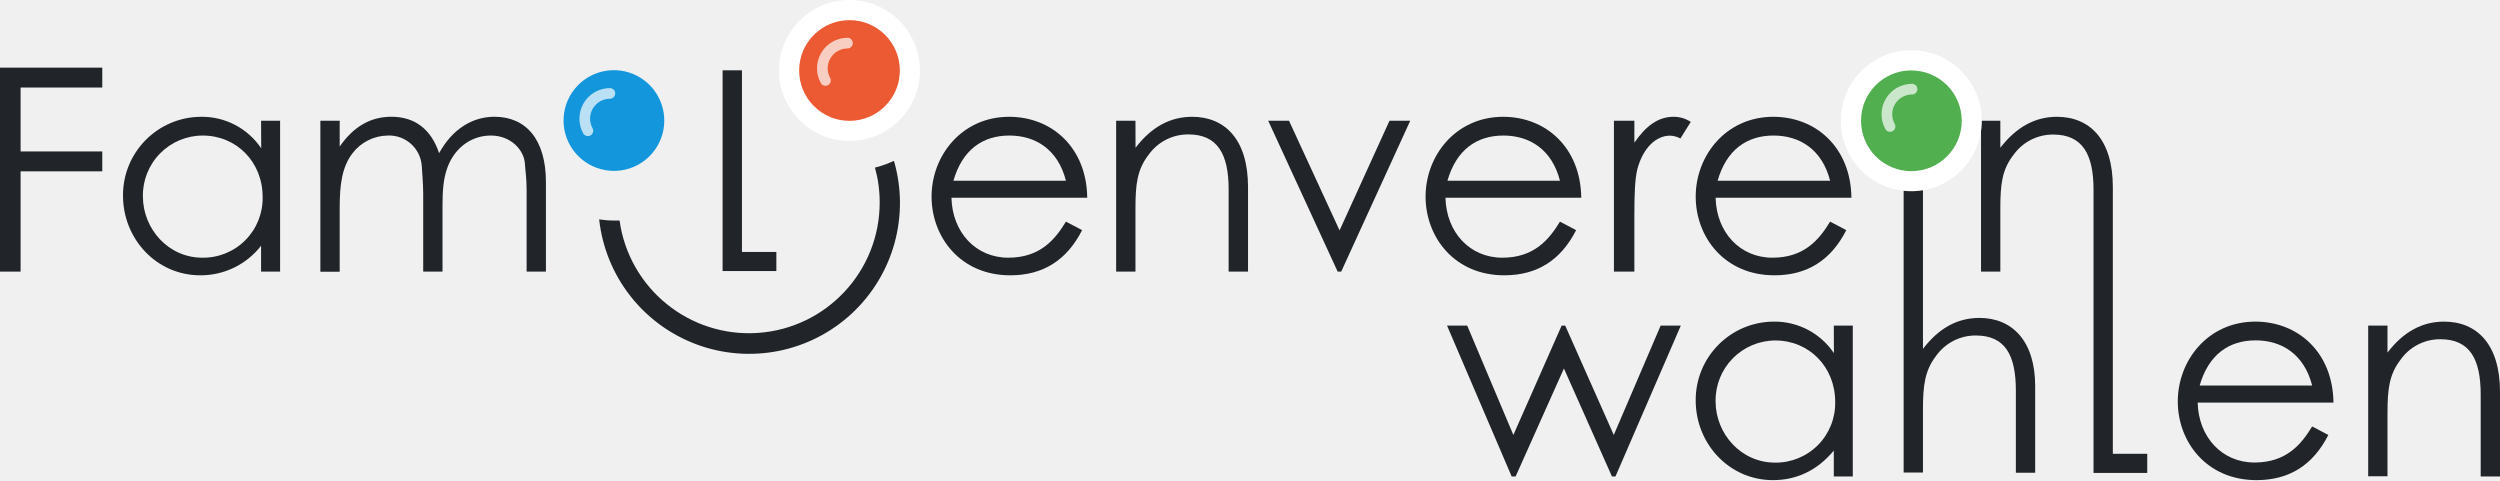
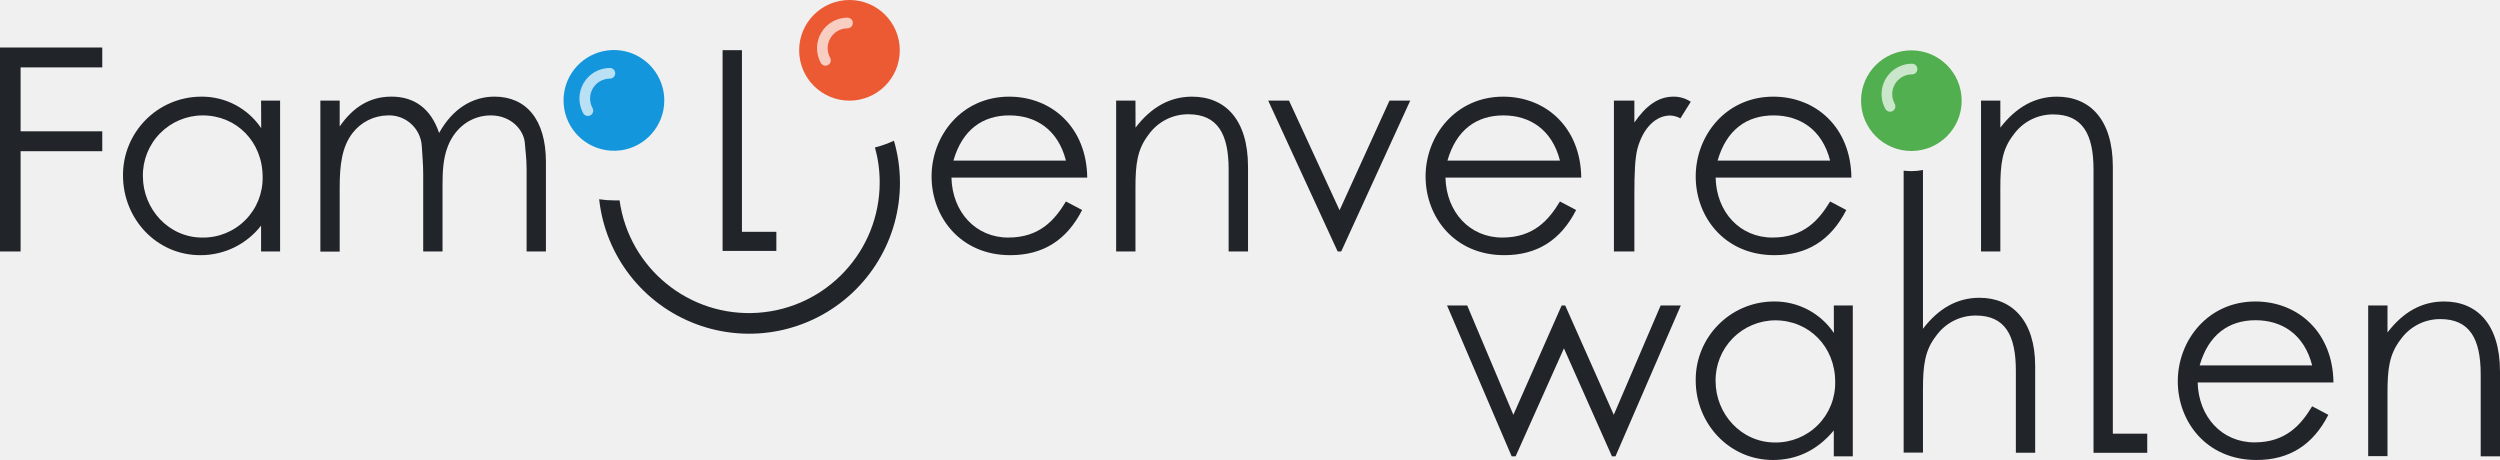
- <svg xmlns="http://www.w3.org/2000/svg" viewBox="0 0 704.03 135.21">
+ <svg xmlns="http://www.w3.org/2000/svg" viewBox="0 0 704.03 129.54">
  <defs>
-     <style>.a{fill:#212529;}.b{fill:#1496dc;}.c{fill:#51af50;}.d{fill:#fff;}.e{fill:#eb5a32;}.f{opacity:0.7;}.g{fill:none;stroke:#fff;stroke-linecap:round;stroke-miterlimit:10;stroke-width:3px;}</style>
+     <style>.a{fill:#212529;}.b{fill:#1496dc;}.c{fill:#51af50;}.d{fill:#eb5a32;}.e{opacity:0.7;}.f{fill:none;stroke:#fff;stroke-linecap:round;stroke-miterlimit:10;stroke-width:3px;}</style>
  </defs>
-   <path class="a" d="M251.77,45.28c-.31.14-.62.29-.94.42a27,27,0,0,1-2.68,1c-.33.11-.84.27-1.48.42l-.27.07a36.45,36.45,0,0,1,1.33,9.8,36.8,36.8,0,0,1-73.25,5.11c-.52,0-1,0-1.58,0a26.35,26.35,0,0,1-4.17-.32,42.48,42.48,0,1,0,83-16.54Z" />
-   <path class="a" d="M595,127.8V76.49h0V52.65c0-13.36-6.48-19.76-15.76-19.76-6.24,0-11.52,3-15.92,8.72V34h-5.44V76.49h5.44V58.65c0-6.72.48-10.88,3.68-15a13.63,13.63,0,0,1,11.2-5.76c8.24,0,11.36,5.52,11.36,15.52V74.25h0v58.93h15.13V127.8Z" />
-   <polygon class="a" points="208.94 70.95 208.94 19.8 203.49 19.8 203.49 70.95 203.49 76.28 203.49 76.33 218.63 76.33 218.63 70.95 208.94 70.95" />
-   <path class="a" d="M536.09,42.68h5.44V98.25c4.4-5.76,9.6-8.72,15.92-8.72,9.2,0,15.68,6.48,15.68,19.2v24.4h-5.44V110c0-10-3-15.52-11.28-15.52a13.63,13.63,0,0,0-11.2,5.76c-3.12,4.08-3.68,8.24-3.68,15v17.84h-5.44Z" />
-   <path class="a" d="M407.5,91.69h5.68l13,30.8,13.6-30.8h1l13.68,30.8,13.2-30.8h5.68l-18.4,42.48h-1l-13.52-30.4-13.6,30.4h-1.12Z" />
-   <path class="a" d="M516.42,91.69h5.35v42.48h-5.35v-7.28c-4.65,5.6-10.48,8.32-17.13,8.32-12.39,0-21.76-10.32-21.76-22.4a22.07,22.07,0,0,1,21.92-22.24,20.1,20.1,0,0,1,17,8.88ZM483.13,113c0,9.2,7.2,17.28,16.73,17.28a16.74,16.74,0,0,0,16.95-17.12c0-9.84-7.35-17.28-16.87-17.28A16.87,16.87,0,0,0,483.13,113Z" />
-   <path class="a" d="M618.89,113.37c.24,9.76,6.88,16.88,16,16.88,8.88,0,13.12-5,16.24-10.16l4.56,2.4c-4.32,8.48-11,12.72-20.24,12.72-14.08,0-22.16-10.8-22.16-22.16,0-11.6,8.56-22.48,21.84-22.48,12.08,0,21.84,8.72,22,22.8Zm32.24-4.8c-2.24-8.8-8.56-12.72-15.92-12.72-7.6,0-13.28,4.08-15.76,12.72Z" />
-   <path class="a" d="M672.35,99.29c4.4-5.76,9.68-8.72,15.92-8.72,9.28,0,15.76,6.4,15.76,19.76v23.84h-5.44V111.05c0-10-3.12-15.52-11.36-15.52a13.63,13.63,0,0,0-11.2,5.76c-3.2,4.16-3.68,8.32-3.68,15v17.84h-5.44V91.69h5.44Z" />
-   <path class="a" d="M0,19.05H28.8v5.6h-23v18h23v5.6h-23V76.49H0Z" />
-   <path class="a" d="M73.52,34h5.36V76.49H73.52V69.21A21.53,21.53,0,0,1,56.4,77.53c-12.4,0-21.76-10.32-21.76-22.4A22.07,22.07,0,0,1,56.56,32.89a20.09,20.09,0,0,1,17,8.88ZM40.24,55.29c0,9.2,7.2,17.28,16.72,17.28a16.74,16.74,0,0,0,17-17.12c0-9.84-7.36-17.28-16.88-17.28A16.86,16.86,0,0,0,40.24,55.29Z" />
-   <path class="a" d="M124.62,76.49h-5.44V54.73c0-3.28-.32-6-.4-7.92a9.21,9.21,0,0,0-9.6-8.64,12.7,12.7,0,0,0-9.92,5c-3,3.92-3.6,9-3.6,15.36v18H90.22V34h5.44v7.28c3.76-5.44,8.48-8.4,14.56-8.4,6.48,0,11.12,3.36,13.44,10.24,3.76-6.8,9.36-10.24,15.6-10.24,8.8,0,14.48,6.32,14.48,18.4v25.2H148.3V53.29c0-3.12-.4-5.6-.48-7.2-.24-3.76-3.84-7.92-9.6-7.92-5.28,0-9.92,3.2-12.08,8.64-1.36,3.44-1.52,7.2-1.52,11.12Z" />
-   <path class="a" d="M267.94,55.69c.24,9.76,6.88,16.88,16,16.88,8.88,0,13.12-5,16.24-10.16l4.56,2.4c-4.32,8.48-11,12.72-20.24,12.72-14.08,0-22.16-10.8-22.16-22.16,0-11.6,8.56-22.48,21.84-22.48,12.08,0,21.84,8.72,22,22.8Zm32.24-4.8c-2.24-8.8-8.56-12.72-15.92-12.72-7.6,0-13.28,4.08-15.76,12.72Z" />
-   <path class="a" d="M319.78,41.61c4.4-5.76,9.68-8.72,15.92-8.72,9.28,0,15.76,6.4,15.76,19.76V76.49H346V53.37c0-10-3.12-15.52-11.36-15.52a13.63,13.63,0,0,0-11.2,5.76c-3.2,4.16-3.68,8.32-3.68,15V76.49h-5.44V34h5.44Z" />
-   <path class="a" d="M357.14,34H363l14.24,30.88L391.3,34h5.84L377.7,76.49h-1Z" />
-   <path class="a" d="M407.06,55.69c.24,9.76,6.88,16.88,16,16.88,8.88,0,13.12-5,16.24-10.16l4.56,2.4c-4.32,8.48-11,12.72-20.24,12.72-14.08,0-22.16-10.8-22.16-22.16,0-11.6,8.56-22.48,21.84-22.48,12.08,0,21.84,8.72,22,22.8Zm32.24-4.8c-2.24-8.8-8.56-12.72-15.92-12.72-7.6,0-13.28,4.08-15.76,12.72Z" />
-   <path class="a" d="M460.26,40.17c3.2-4.64,6.64-7.28,11-7.28a8.6,8.6,0,0,1,4.88,1.44L473.22,39a6.5,6.5,0,0,0-2.88-.8c-4,0-7.6,3.44-9.2,9.28-.72,2.72-.88,7.12-.88,12.88V76.49H454.5V34h5.76Z" />
-   <path class="a" d="M483.14,55.69c.23,9.76,6.88,16.88,16,16.88,8.88,0,13.12-5,16.24-10.16l4.56,2.4c-4.32,8.48-11,12.72-20.24,12.72-14.09,0-22.17-10.8-22.17-22.16,0-11.6,8.57-22.48,21.85-22.48,12.08,0,21.84,8.72,22,22.8Zm32.24-4.8c-2.24-8.8-8.56-12.72-15.92-12.72-7.6,0-13.28,4.08-15.76,12.72Z" />
-   <path class="b" d="M187.07,34a14.18,14.18,0,0,1-12.23,14,14.2,14.2,0,0,1-5.76-.4,14.18,14.18,0,1,1,17.18-18.36A13.89,13.89,0,0,1,187.07,34Z" />
-   <path class="c" d="M538.26,51a17,17,0,1,1,17-17A17,17,0,0,1,538.26,51Z" />
-   <path class="d" d="M538.26,19.84A14.18,14.18,0,1,1,524.09,34a14.17,14.17,0,0,1,14.17-14.18m0-5.67A19.85,19.85,0,1,0,558.1,34a19.86,19.86,0,0,0-19.84-19.85Z" />
-   <path class="e" d="M239.22,36.85a17,17,0,1,1,17-17A17,17,0,0,1,239.22,36.85Z" />
-   <path class="d" d="M239.22,5.67a14.18,14.18,0,1,1-14.17,14.17A14.17,14.17,0,0,1,239.22,5.67m0-5.67a19.84,19.84,0,1,0,19.84,19.84A19.86,19.86,0,0,0,239.22,0Z" />
-   <g class="f">
-     <path class="g" d="M232.46,22.66a7.1,7.1,0,0,1,6.21-10.52" />
+   <path class="a" d="M251.77,45.28c-.31.14-.62.29-.94.42a27,27,0,0,1-2.68,1c-.33.11-.84.27-1.48.42l-.27.07a36.45,36.45,0,0,1,1.33,9.8,36.8,36.8,0,0,1-73.25,5.11c-.52,0-1,0-1.58,0a26.35,26.35,0,0,1-4.17-.32,42.48,42.48,0,1,0,83-16.54Z" transform="translate(0 -5.67)" />
+   <path class="a" d="M595,127.8V76.49h0V52.65c0-13.36-6.48-19.76-15.76-19.76-6.24,0-11.52,3-15.92,8.72V34h-5.44V76.49h5.44V58.65c0-6.72.48-10.88,3.68-15a13.63,13.63,0,0,1,11.2-5.76c8.24,0,11.36,5.52,11.36,15.52V74.25h0v58.93h15.13V127.8Z" transform="translate(0 -5.67)" />
+   <polygon class="a" points="208.94 65.28 208.94 14.13 203.49 14.13 203.49 65.28 203.49 70.61 203.49 70.66 218.63 70.66 218.63 65.28 208.94 65.28" />
+   <path class="a" d="M407.5,91.69h5.68l13,30.8,13.6-30.8h1l13.68,30.8,13.2-30.8h5.68l-18.4,42.48h-1l-13.52-30.4-13.6,30.4h-1.12Z" transform="translate(0 -5.67)" />
+   <path class="a" d="M516.42,91.69h5.35v42.48h-5.35v-7.28c-4.65,5.6-10.48,8.32-17.13,8.32-12.39,0-21.76-10.32-21.76-22.4a22.07,22.07,0,0,1,21.92-22.24,20.1,20.1,0,0,1,17,8.88ZM483.13,113c0,9.2,7.2,17.28,16.73,17.28a16.74,16.74,0,0,0,16.95-17.12c0-9.84-7.35-17.28-16.87-17.28A16.87,16.87,0,0,0,483.13,113Z" transform="translate(0 -5.67)" />
+   <path class="a" d="M618.89,113.37c.24,9.76,6.88,16.88,16,16.88,8.88,0,13.12-5,16.24-10.16l4.56,2.4c-4.32,8.48-11,12.72-20.24,12.72-14.08,0-22.16-10.8-22.16-22.16,0-11.6,8.56-22.48,21.84-22.48,12.08,0,21.84,8.72,22,22.8Zm32.24-4.8c-2.24-8.8-8.56-12.72-15.92-12.72-7.6,0-13.28,4.08-15.76,12.72Z" transform="translate(0 -5.67)" />
+   <path class="a" d="M672.35,99.29c4.4-5.76,9.68-8.72,15.92-8.72,9.28,0,15.76,6.4,15.76,19.76v23.84h-5.44V111.05c0-10-3.12-15.52-11.36-15.52a13.63,13.63,0,0,0-11.2,5.76c-3.2,4.16-3.68,8.32-3.68,15v17.84h-5.44V91.69h5.44Z" transform="translate(0 -5.67)" />
+   <path class="a" d="M0,19.05H28.8v5.6h-23v18h23v5.6h-23V76.49H0Z" transform="translate(0 -5.67)" />
+   <path class="a" d="M73.52,34h5.36V76.49H73.52V69.21A21.53,21.53,0,0,1,56.4,77.53c-12.4,0-21.76-10.32-21.76-22.4A22.07,22.07,0,0,1,56.56,32.89a20.09,20.09,0,0,1,17,8.88ZM40.24,55.29c0,9.2,7.2,17.28,16.72,17.28a16.74,16.74,0,0,0,17-17.12c0-9.84-7.36-17.28-16.88-17.28A16.86,16.86,0,0,0,40.24,55.29Z" transform="translate(0 -5.67)" />
+   <path class="a" d="M124.62,76.49h-5.44V54.73c0-3.28-.32-6-.4-7.92a9.21,9.21,0,0,0-9.6-8.64,12.7,12.7,0,0,0-9.92,5c-3,3.92-3.6,9-3.6,15.36v18H90.22V34h5.44v7.28c3.76-5.44,8.48-8.4,14.56-8.4,6.48,0,11.12,3.36,13.44,10.24,3.76-6.8,9.36-10.24,15.6-10.24,8.8,0,14.48,6.32,14.48,18.4v25.2H148.3V53.29c0-3.12-.4-5.6-.48-7.2-.24-3.76-3.84-7.92-9.6-7.92-5.28,0-9.92,3.2-12.08,8.64-1.36,3.44-1.52,7.2-1.52,11.12Z" transform="translate(0 -5.67)" />
+   <path class="a" d="M267.94,55.69c.24,9.76,6.88,16.88,16,16.88,8.88,0,13.12-5,16.24-10.16l4.56,2.4c-4.32,8.48-11,12.72-20.24,12.72-14.08,0-22.16-10.8-22.16-22.16,0-11.6,8.56-22.48,21.84-22.48,12.08,0,21.84,8.72,22,22.8Zm32.24-4.8c-2.24-8.8-8.56-12.72-15.92-12.72-7.6,0-13.28,4.08-15.76,12.72Z" transform="translate(0 -5.67)" />
+   <path class="a" d="M319.78,41.61c4.4-5.76,9.68-8.72,15.92-8.72,9.28,0,15.76,6.4,15.76,19.76V76.49H346V53.37c0-10-3.12-15.52-11.36-15.52a13.63,13.63,0,0,0-11.2,5.76c-3.2,4.16-3.68,8.32-3.68,15V76.49h-5.44V34h5.44Z" transform="translate(0 -5.67)" />
+   <path class="a" d="M357.14,34H363l14.24,30.88L391.3,34h5.84L377.7,76.49h-1Z" transform="translate(0 -5.67)" />
+   <path class="a" d="M407.06,55.69c.24,9.76,6.88,16.88,16,16.88,8.88,0,13.12-5,16.24-10.16l4.56,2.4c-4.32,8.48-11,12.72-20.24,12.72-14.08,0-22.16-10.8-22.16-22.16,0-11.6,8.56-22.48,21.84-22.48,12.08,0,21.84,8.72,22,22.8Zm32.24-4.8c-2.24-8.8-8.56-12.72-15.92-12.72-7.6,0-13.28,4.08-15.76,12.72Z" transform="translate(0 -5.67)" />
+   <path class="a" d="M460.26,40.17c3.2-4.64,6.64-7.28,11-7.28a8.6,8.6,0,0,1,4.88,1.44L473.22,39a6.5,6.5,0,0,0-2.88-.8c-4,0-7.6,3.44-9.2,9.28-.72,2.72-.88,7.12-.88,12.88V76.49H454.5V34h5.76Z" transform="translate(0 -5.67)" />
+   <path class="a" d="M483.14,55.69c.23,9.76,6.88,16.88,16,16.88,8.88,0,13.12-5,16.24-10.16l4.56,2.4c-4.32,8.48-11,12.72-20.24,12.72-14.09,0-22.17-10.8-22.17-22.16,0-11.6,8.57-22.48,21.85-22.48,12.08,0,21.84,8.72,22,22.8Zm32.24-4.8c-2.24-8.8-8.56-12.72-15.92-12.72-7.6,0-13.28,4.08-15.76,12.72Z" transform="translate(0 -5.67)" />
+   <path class="b" d="M187.07,34a14.18,14.18,0,0,1-12.23,14,14.2,14.2,0,0,1-5.76-.4,14.18,14.18,0,1,1,17.18-18.36A13.89,13.89,0,0,1,187.07,34Z" transform="translate(0 -5.67)" />
+   <circle class="c" cx="538.26" cy="28.35" r="14.17" />
+   <path class="a" d="M557.45,89.53c-6.32,0-11.52,3-15.92,8.72V53.55a17.88,17.88,0,0,1-3.27.31,19.59,19.59,0,0,1-2.17-.13v79.4h5.44V115.29c0-6.8.56-11,3.68-15a13.63,13.63,0,0,1,11.2-5.76c8.24,0,11.28,5.52,11.28,15.52v23.12h5.44v-24.4C573.13,96,566.65,89.53,557.45,89.53Z" transform="translate(0 -5.67)" />
+   <circle class="d" cx="239.22" cy="14.17" r="14.17" />
+   <g class="e">
+     <path class="f" d="M232.46,22.66a7.1,7.1,0,0,1,6.21-10.52" transform="translate(0 -5.67)" />
  </g>
-   <g class="f">
-     <path class="g" d="M532.26,35.62a6.94,6.94,0,0,1-.89-3.42,7.08,7.08,0,0,1,7.09-7.09" />
+   <g class="e">
+     <path class="f" d="M532.26,35.62a6.94,6.94,0,0,1-.89-3.42,7.08,7.08,0,0,1,7.09-7.09" transform="translate(0 -5.67)" />
  </g>
-   <g class="f">
-     <path class="g" d="M165.55,36.83a7.1,7.1,0,0,1,6.2-10.52" />
+   <g class="e">
+     <path class="f" d="M165.55,36.83a7.1,7.1,0,0,1,6.2-10.52" transform="translate(0 -5.67)" />
  </g>
</svg>
